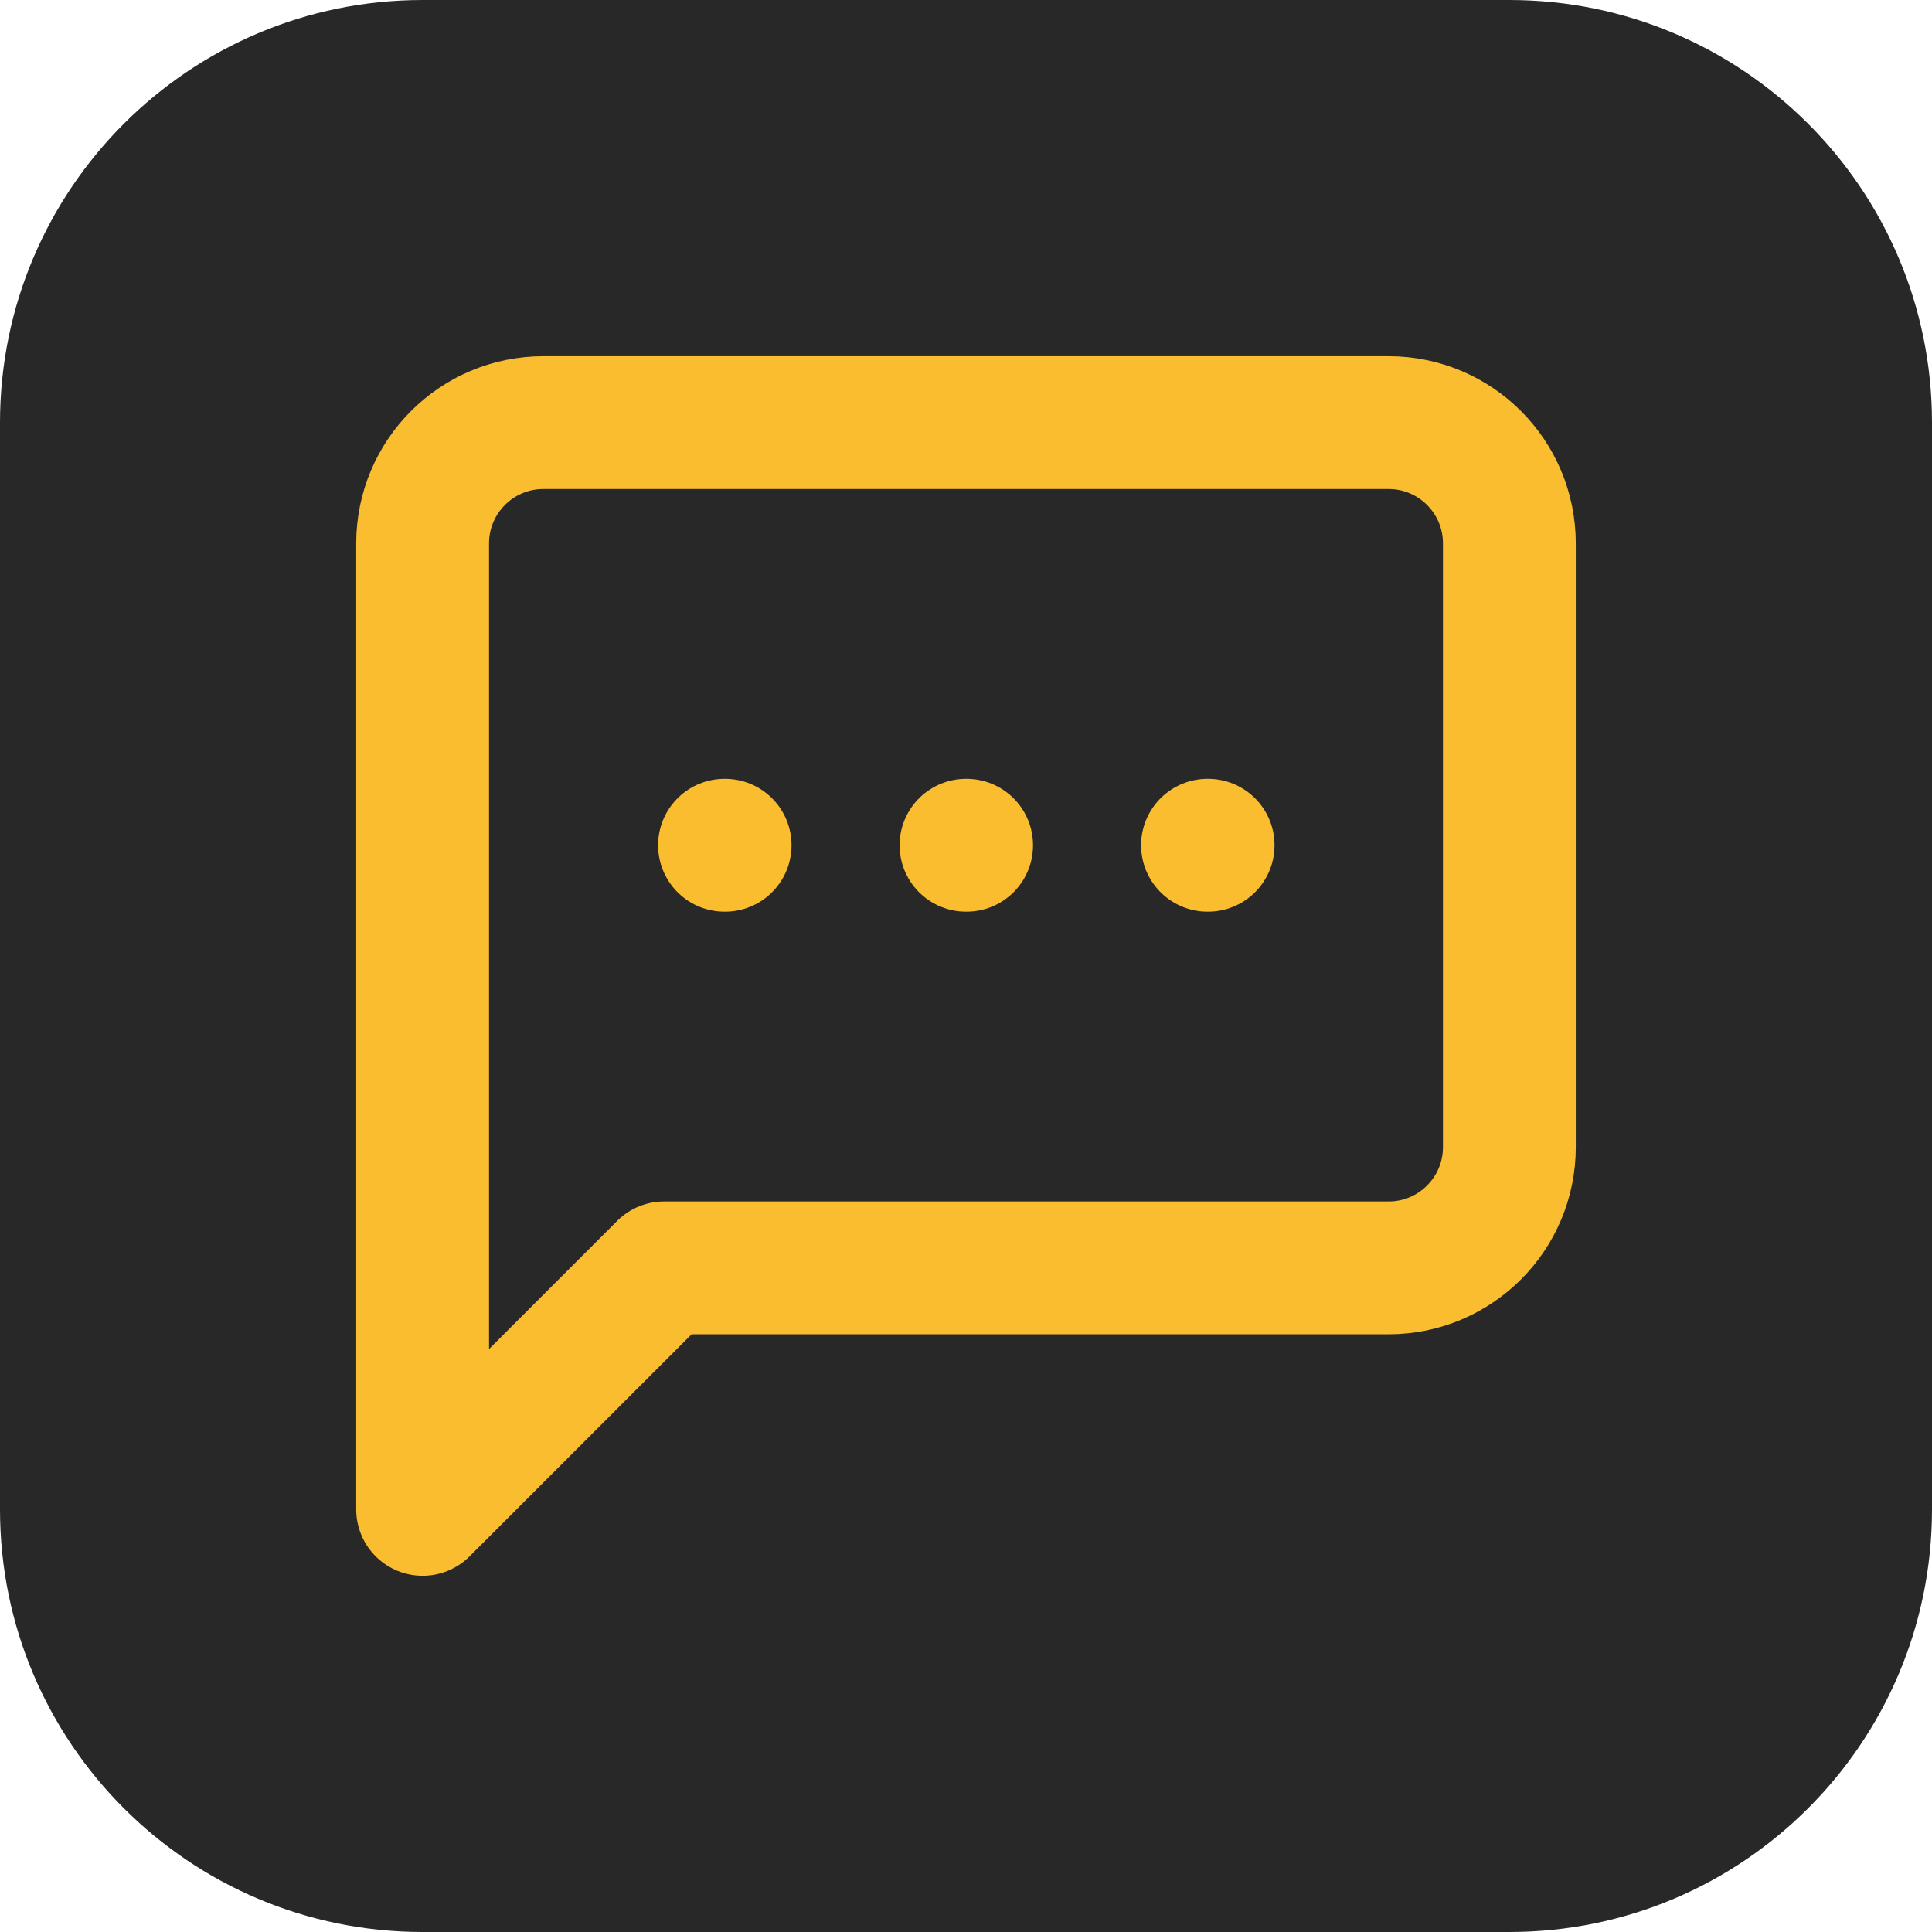
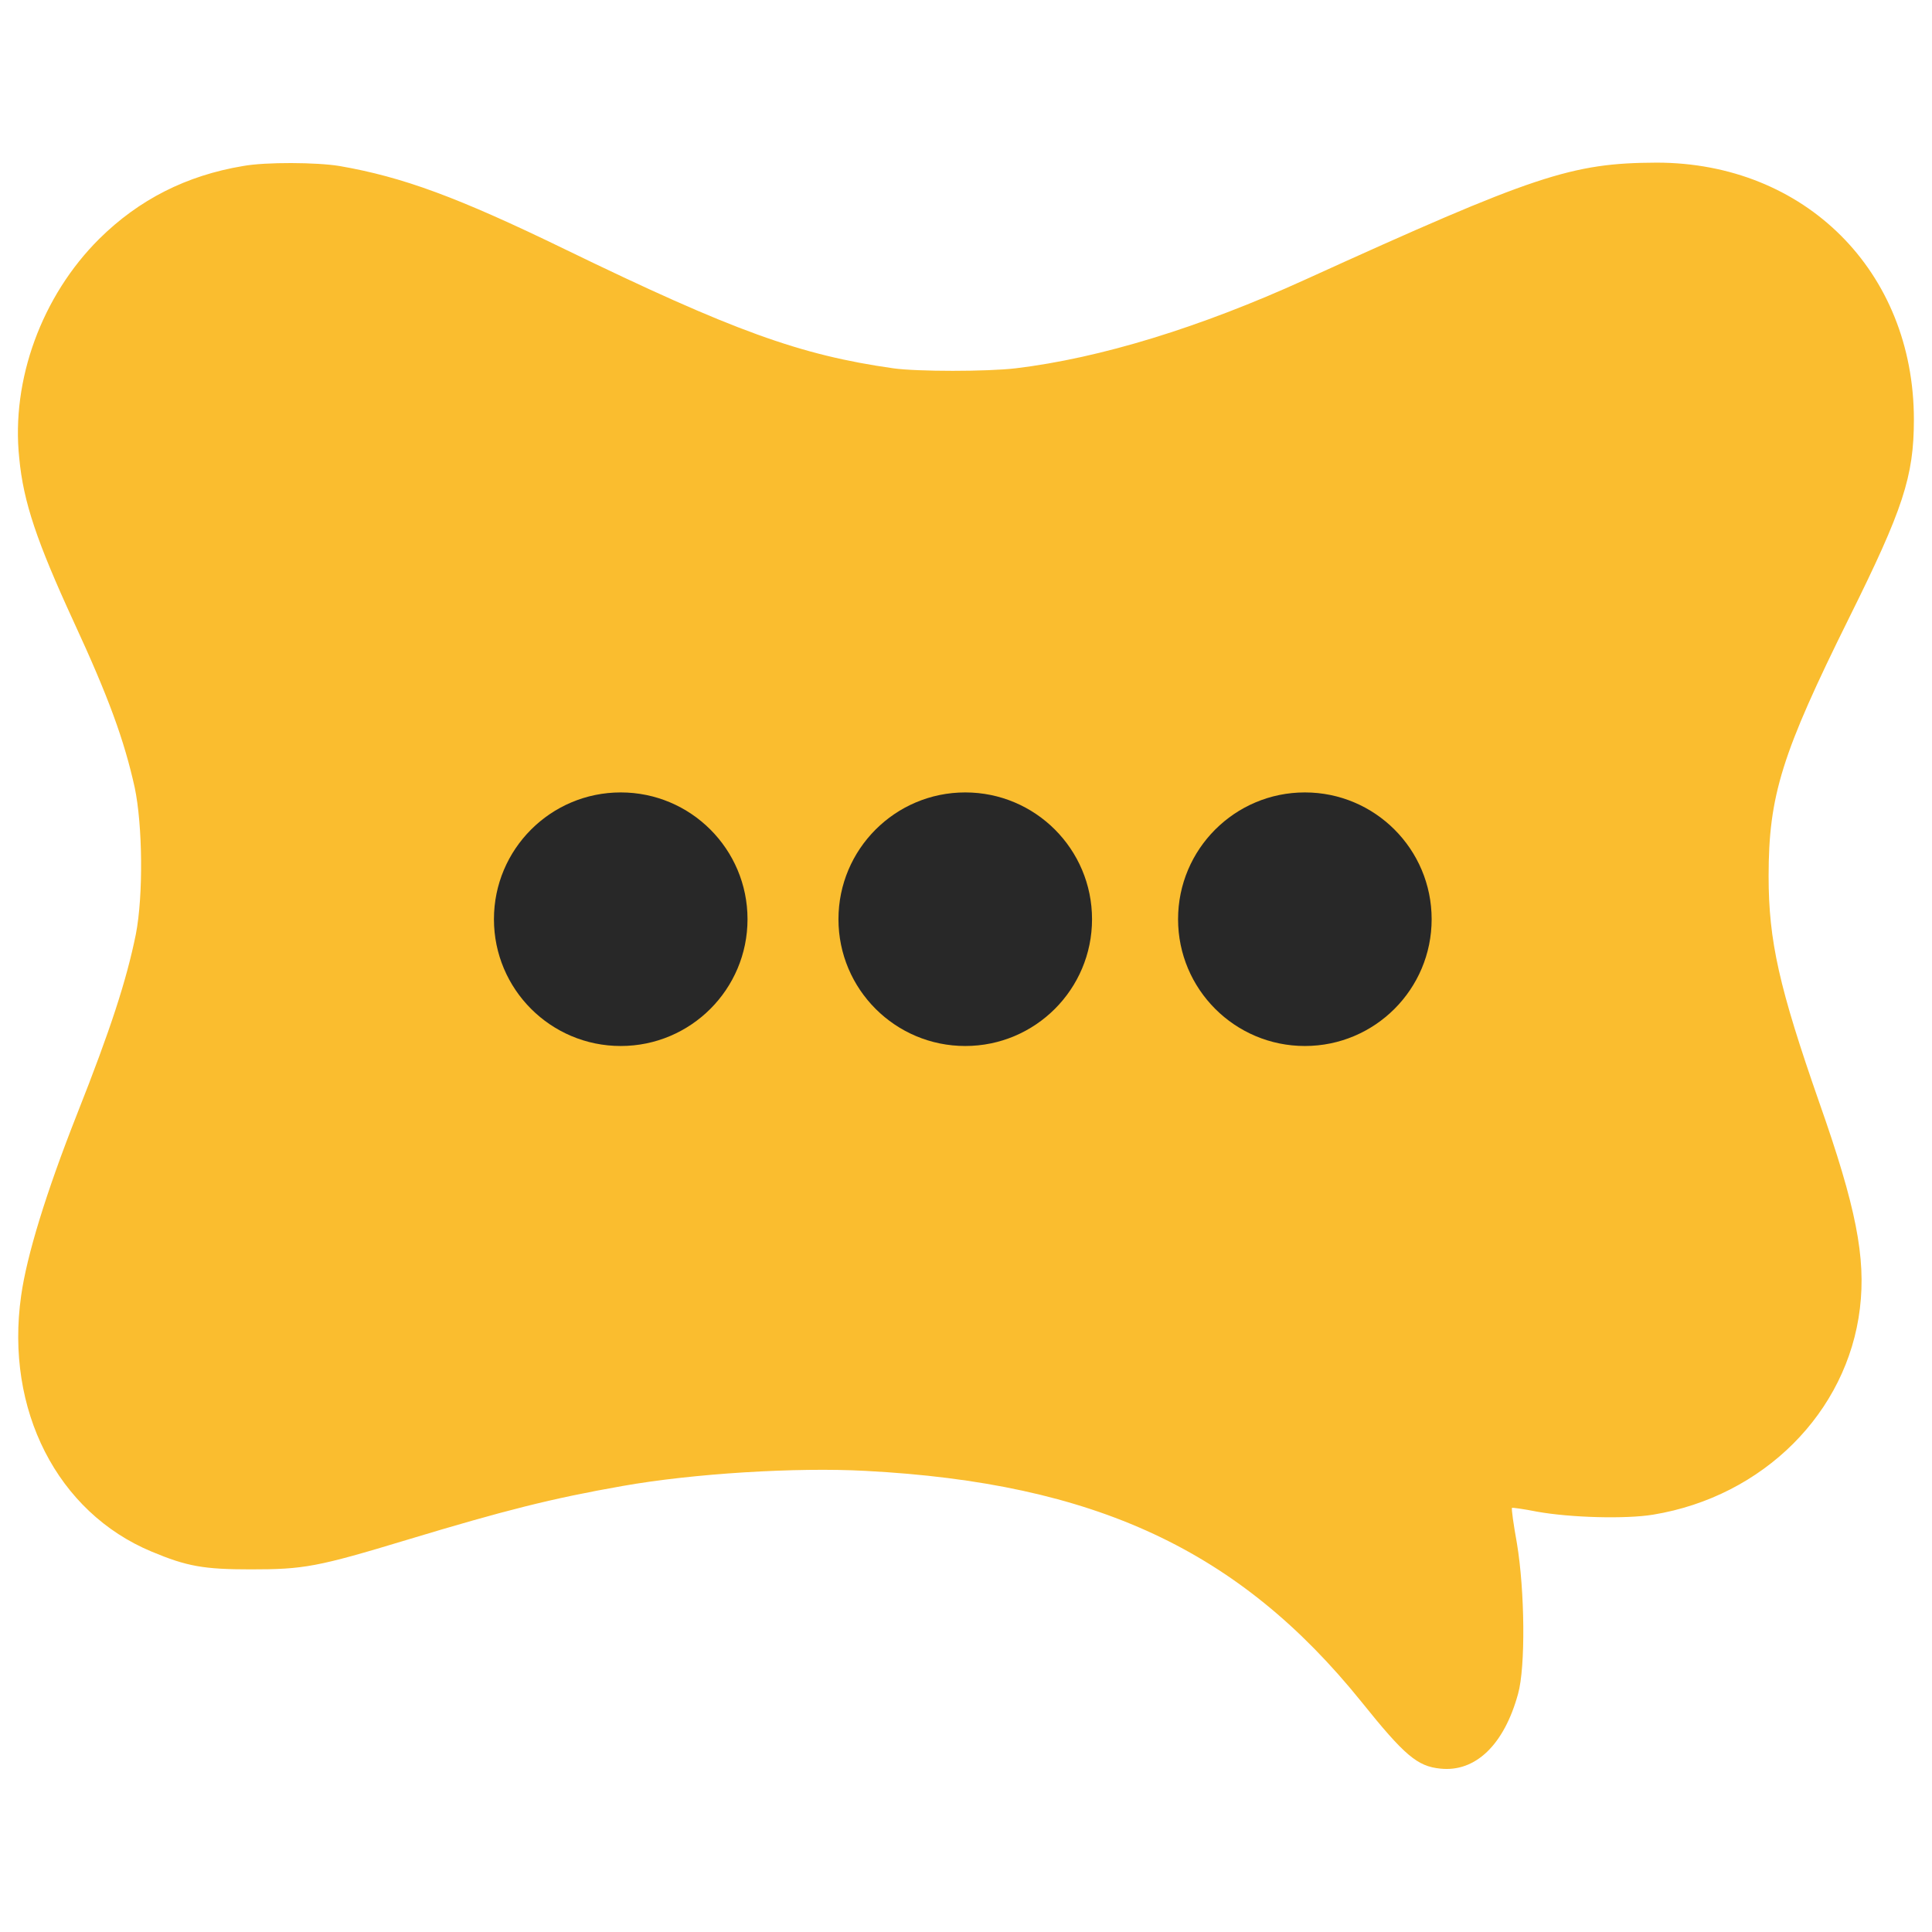
- <svg xmlns="http://www.w3.org/2000/svg" viewBox="0 0 32 32">
-   <rect width="32" height="32" rx="7" fill="#282828" />
-   <g transform="translate(4 4)" fill="none" stroke="#fabd2f" stroke-width="2.2" stroke-linecap="round" stroke-linejoin="round">
-     <path d="M21 15a2 2 0 0 1-2 2H7l-4 4V5a2 2 0 0 1 2-2h14a2 2 0 0 1 2 2z" />
-     <path d="M8 10h.01M12 10h.01M16 10h.01" />
-   </g>
+ <svg xmlns="http://www.w3.org/2000/svg" viewBox="0 0 512 512">
+   <path d="M 64.4 44.0 C 49.4 46.5 36.8 52.9 26.3 63.3 C 11.1 78.4 2.9 100.7 5.1 121.4 C 6.2 133.1 9.8 143.6 19.5 164.7 C 28.8 184.8 32.9 196.1 35.7 208.7 C 37.8 218.7 38.0 237.3 36.0 247.6 C 33.5 259.9 29.3 272.8 20.4 295.3 C 12.2 316.1 7.1 332.7 5.6 343.4 C 1.3 373.6 15.2 400.8 40.2 411.2 C 49.5 415.1 54.0 415.9 66.4 415.9 C 80.5 415.9 84.0 415.3 108.1 408.0 C 133.6 400.3 146.2 397.1 165.0 393.8 C 183.6 390.5 211.0 388.8 229.4 389.8 C 290.2 393.0 328.4 410.8 360.8 451.0 C 372.2 465.2 375.6 468.1 381.7 468.7 C 391.0 469.7 398.6 462.4 402.3 448.9 C 404.3 441.8 404.1 421.6 402.0 409.0 C 401.1 404.0 400.5 399.8 400.7 399.6 C 400.8 399.5 403.8 399.9 407.3 400.6 C 416.2 402.2 430.8 402.6 438.1 401.4 C 467.3 396.6 489.6 374.3 492.9 346.7 C 494.5 333.3 491.9 319.9 482.1 292.1 C 471.5 261.7 468.7 249.4 468.7 232.2 C 468.7 210.8 472.2 199.7 490.1 163.6 C 504.3 135.0 507.2 126.3 507.2 111.2 C 507.2 71.9 478.3 43.1 439.0 43.1 C 416.4 43.2 406.8 46.4 345.9 74.1 C 318.0 86.8 291.6 94.9 269.2 97.6 C 261.7 98.5 243.0 98.5 236.7 97.6 C 212.0 94.1 194.3 87.7 149.8 66.1 C 121.2 52.2 106.7 46.9 90.0 44.0 C 84.0 43.0 70.4 42.9 64.4 44.0" fill="#fabd2f" />
+   <circle cx="164.5" cy="243.6" r="33.6" fill="#282828" />
+   <circle cx="255.8" cy="243.6" r="33.6" fill="#282828" />
+   <circle cx="345.8" cy="243.6" r="33.6" fill="#282828" />
</svg>
